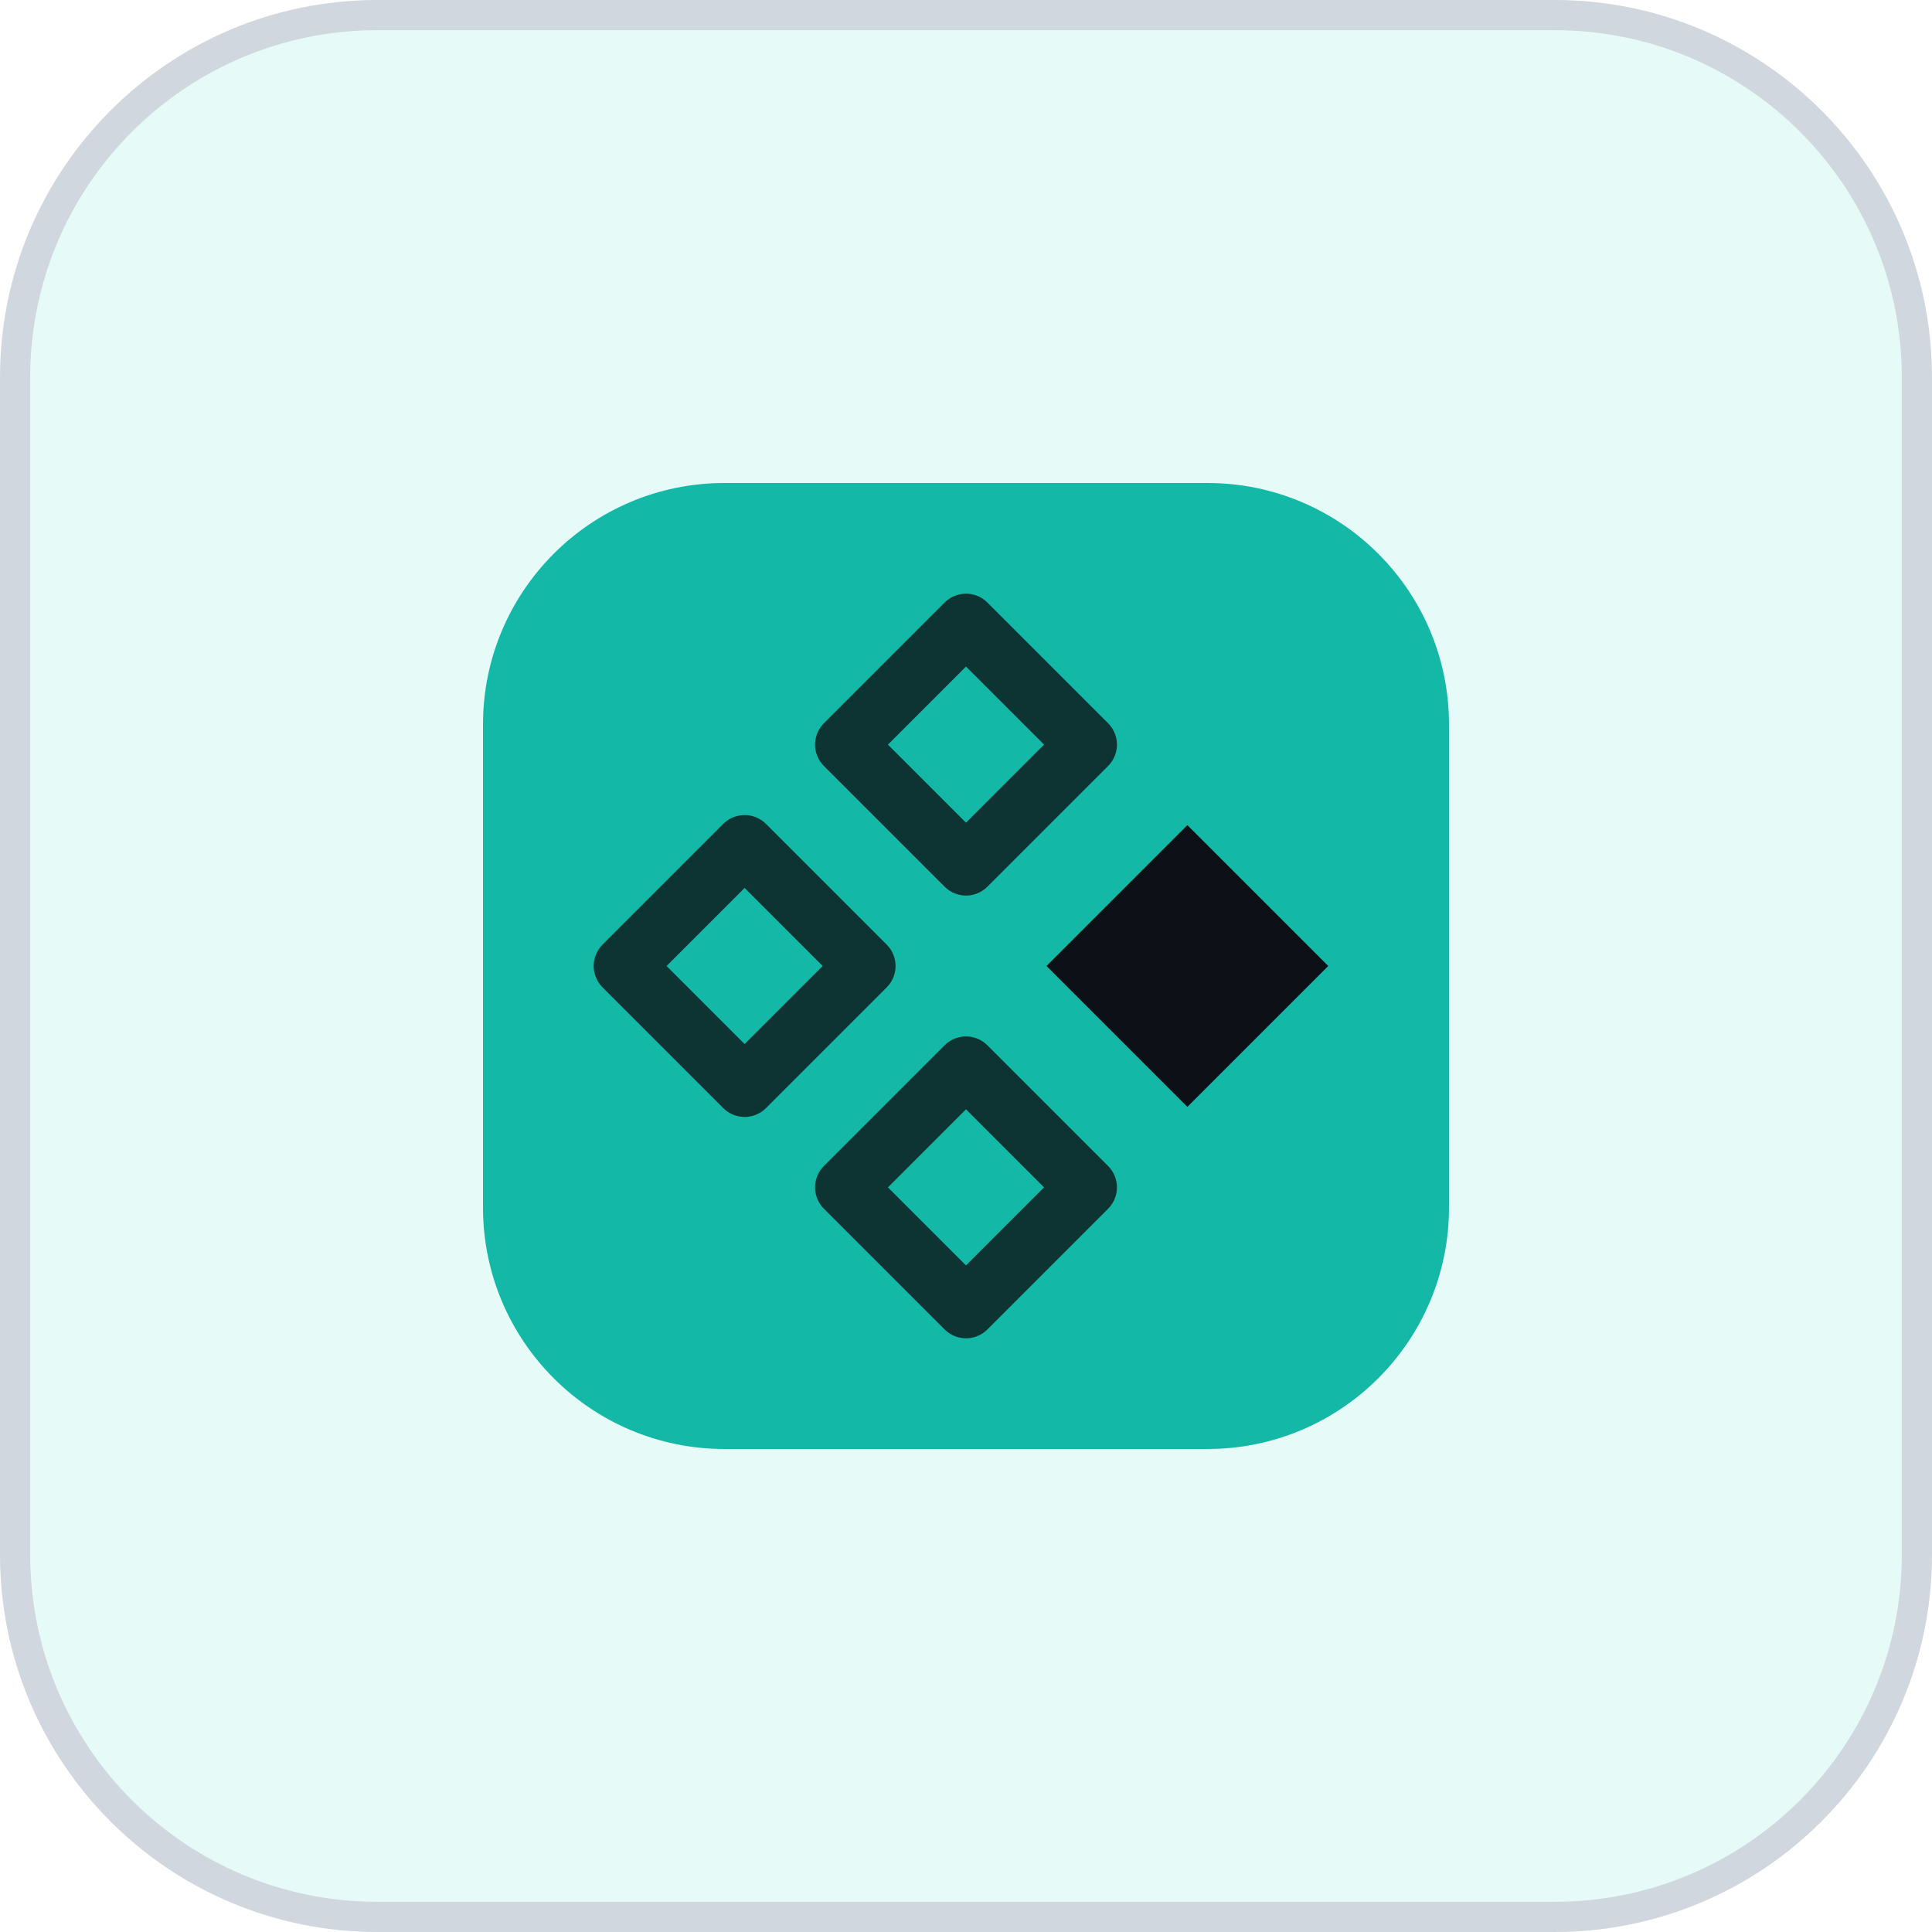
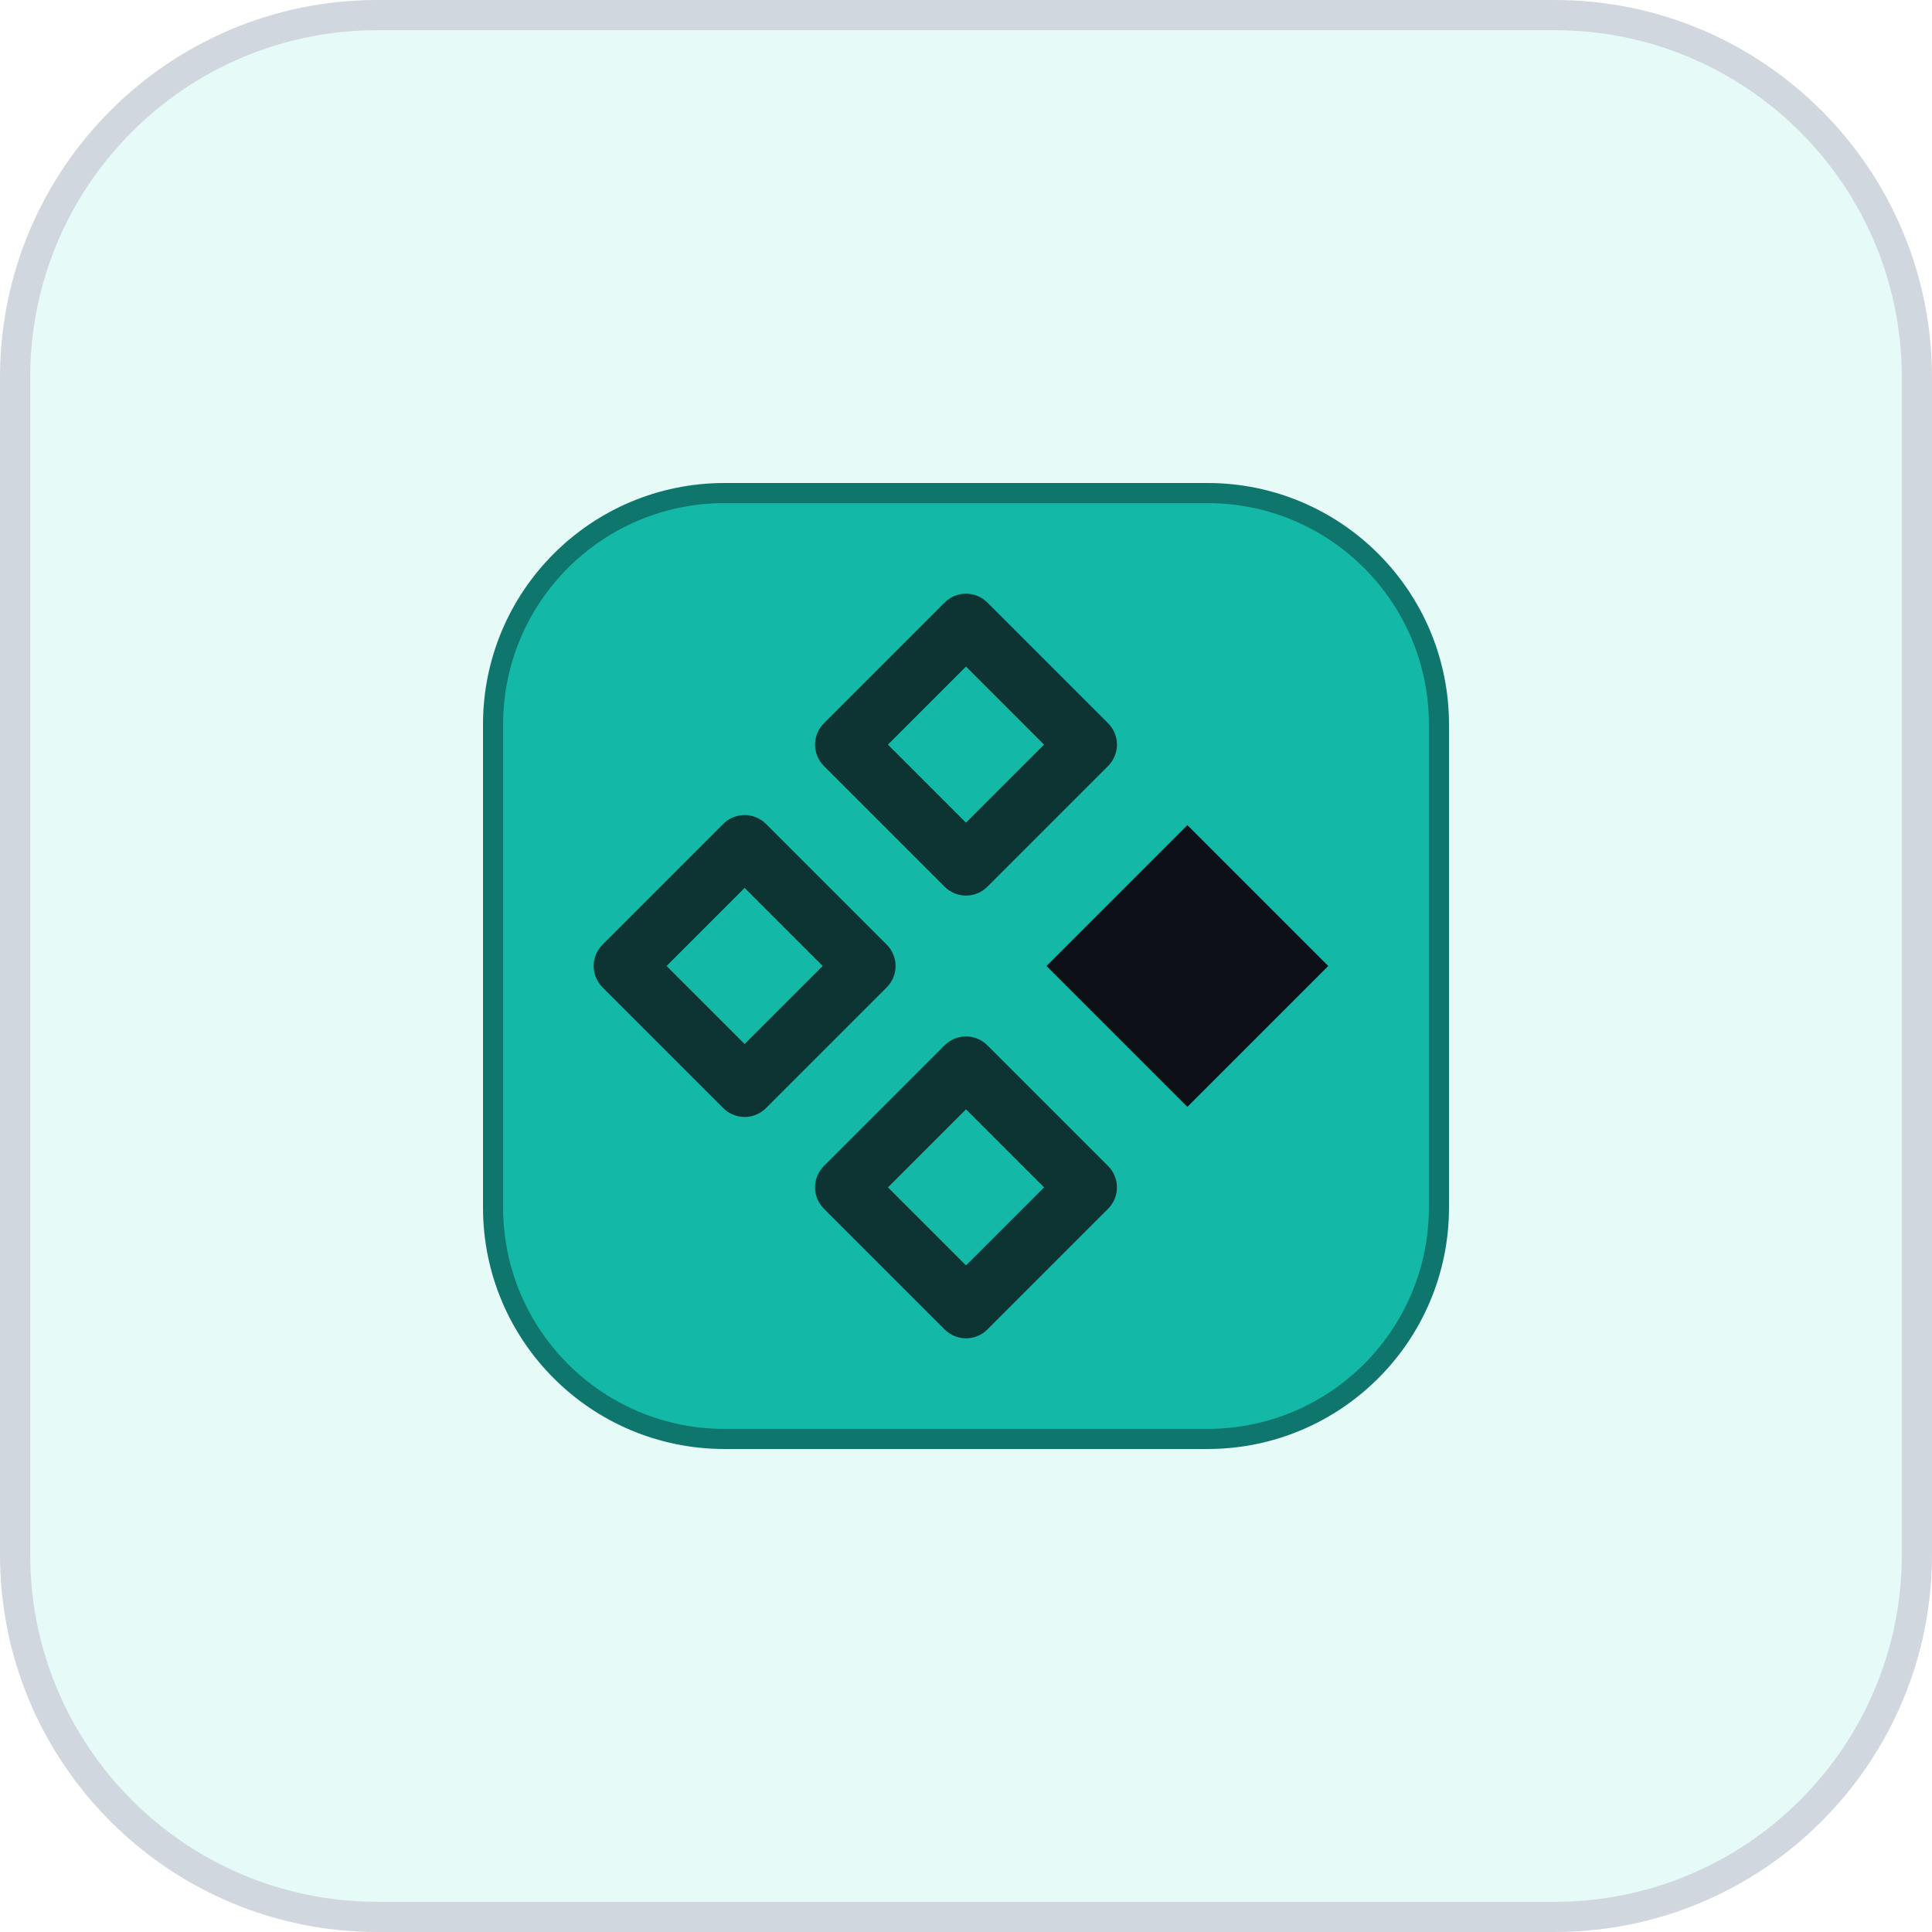
<svg xmlns="http://www.w3.org/2000/svg" width="64" height="64" viewBox="0 0 64 64" role="img" aria-label="logo icon">
  <rect x="0.5" y="0.5" width="63" height="63" rx="12" fill="#E6FAF7" stroke="#D0D7DE" />
  <g transform="translate(16 16) scale(0.3333333)">
-     <rect width="96" height="96" rx="24" fill="#14B8A6" />
+     <rect x="1" y="1" width="94" height="94" rx="23" fill="#14B8A6" stroke="#0F766E" stroke-width="2" />
    <g fill="none" stroke="#0D1117" stroke-width="6" stroke-linejoin="round" opacity="0.8">
      <path d="M48 14 L60 26 L48 38 L36 26 Z" />
      <path d="M26 36 L38 48 L26 60 L14 48 Z" />
      <path d="M48 58 L60 70 L48 82 L36 70 Z" />
    </g>
    <path d="M70 34 L84 48 L70 62 L56 48 Z" fill="#0D1117" />
  </g>
</svg>
